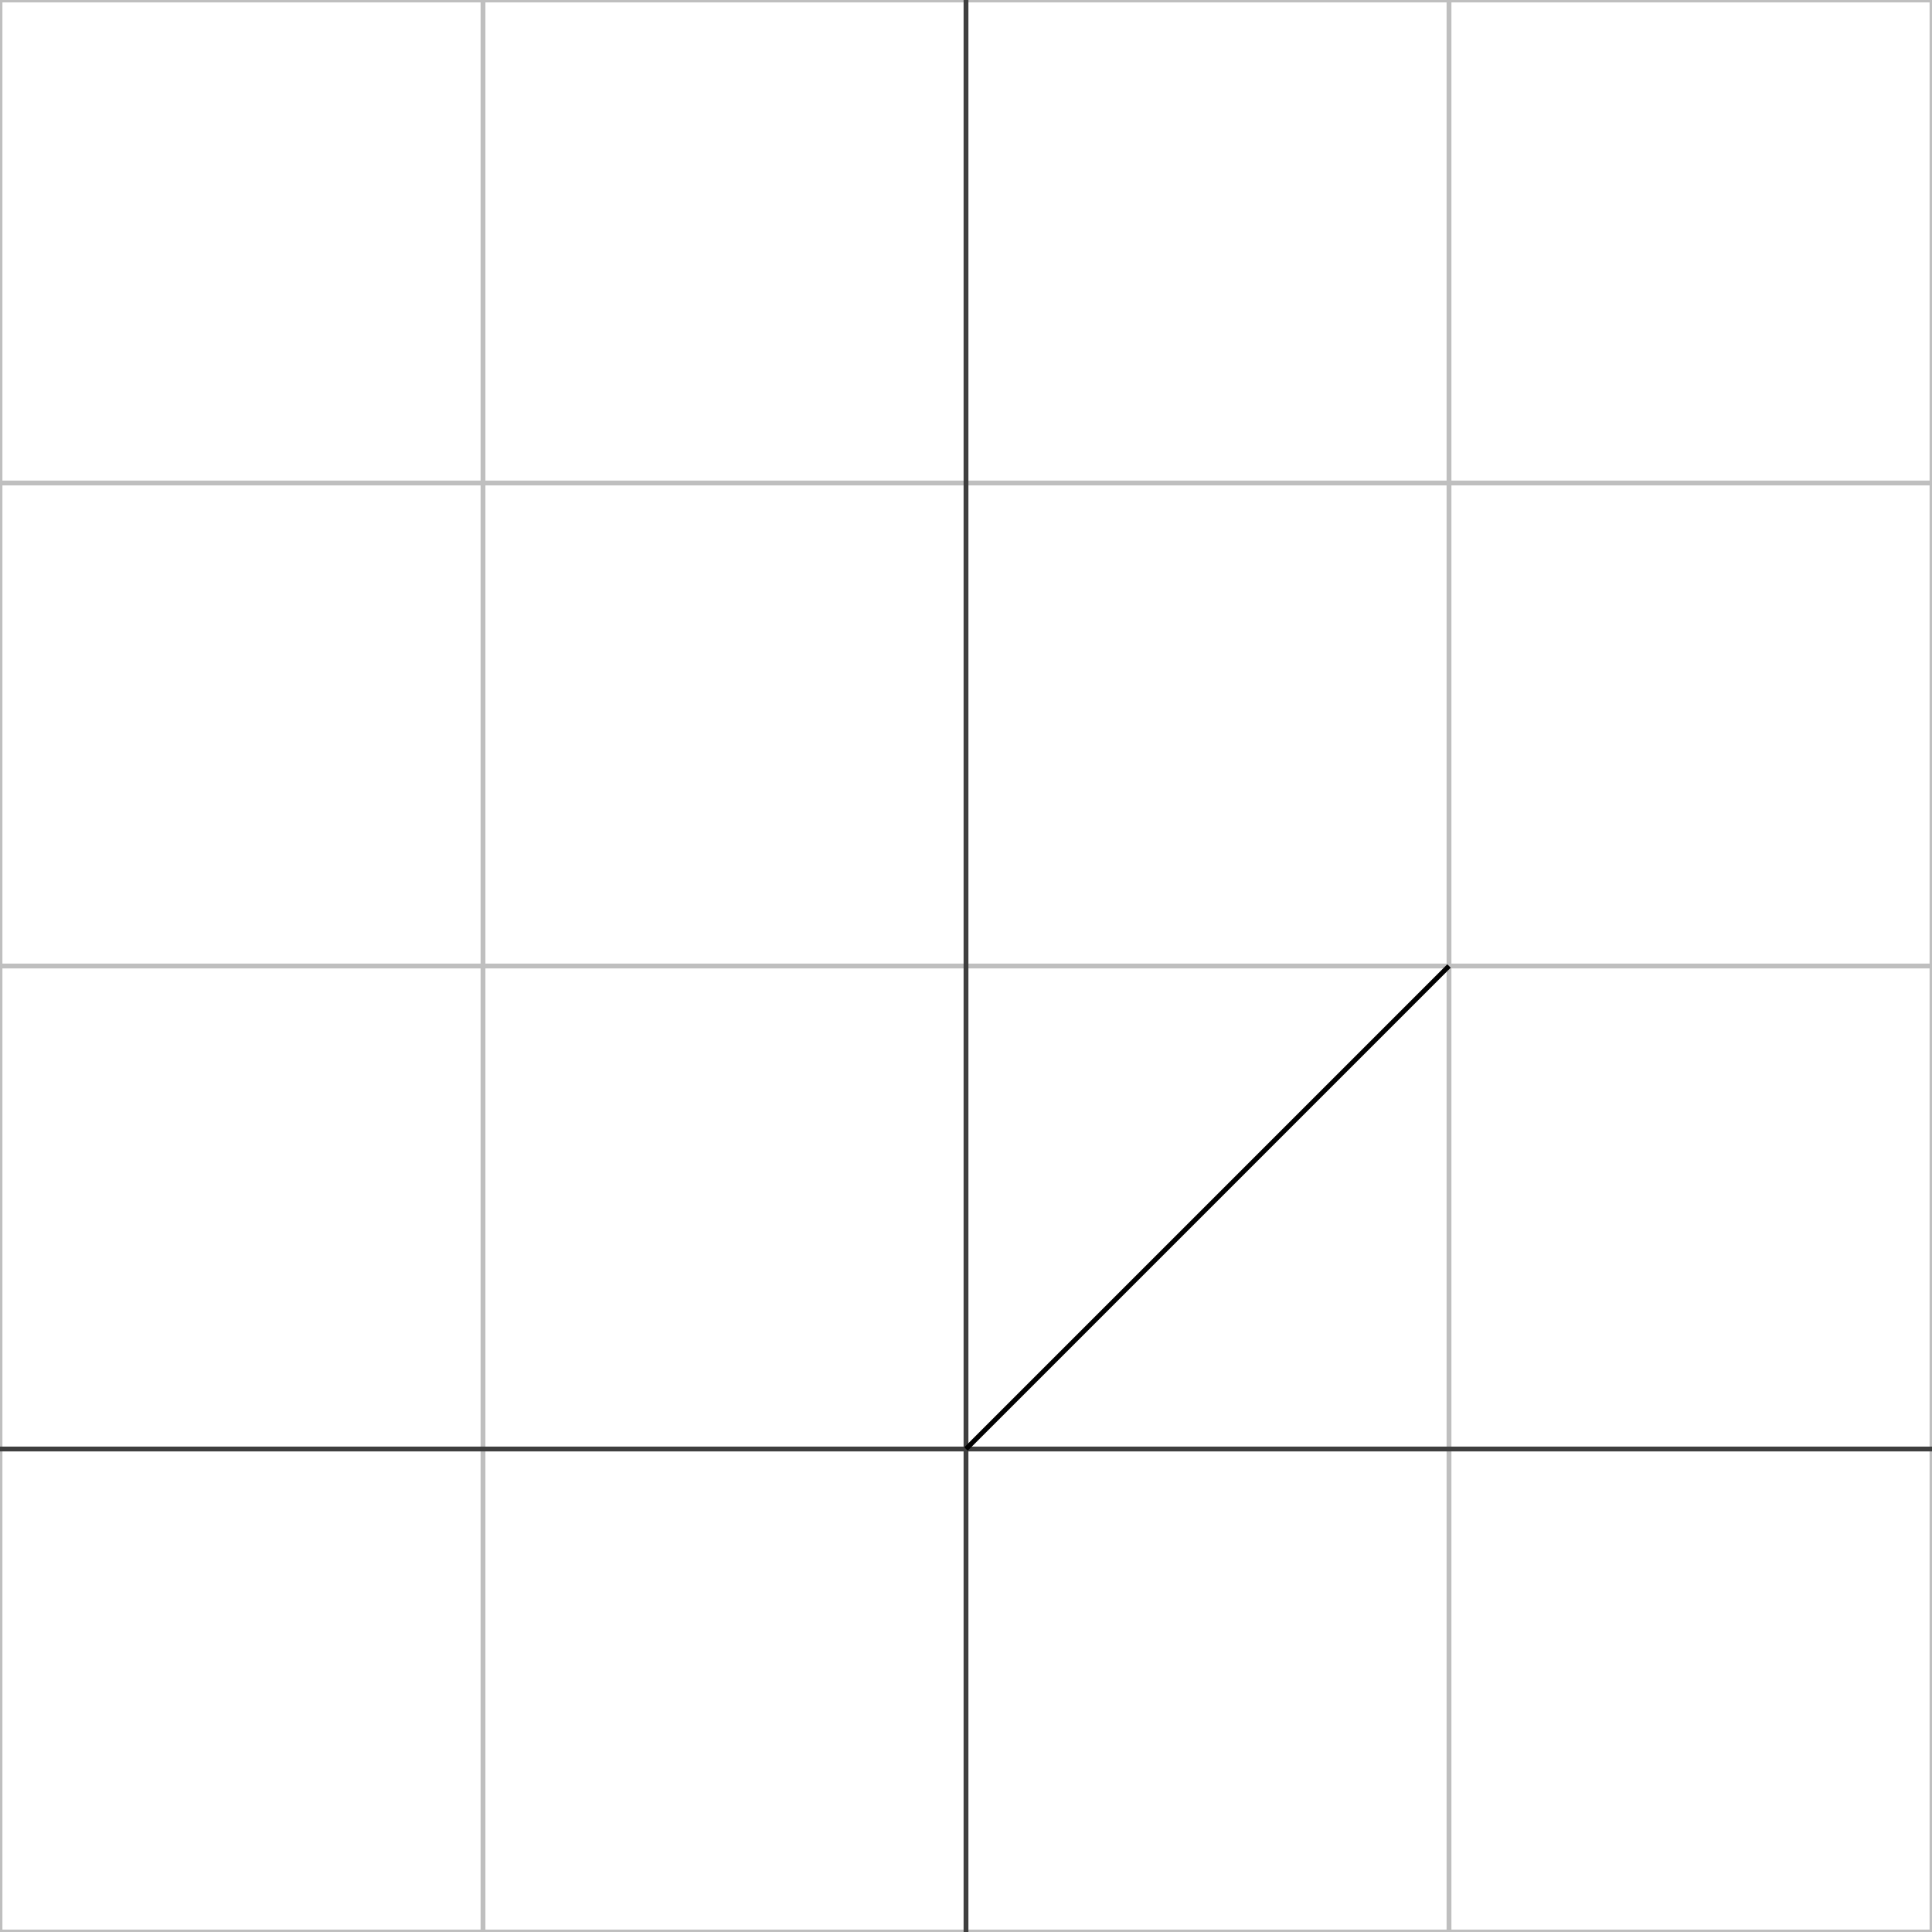
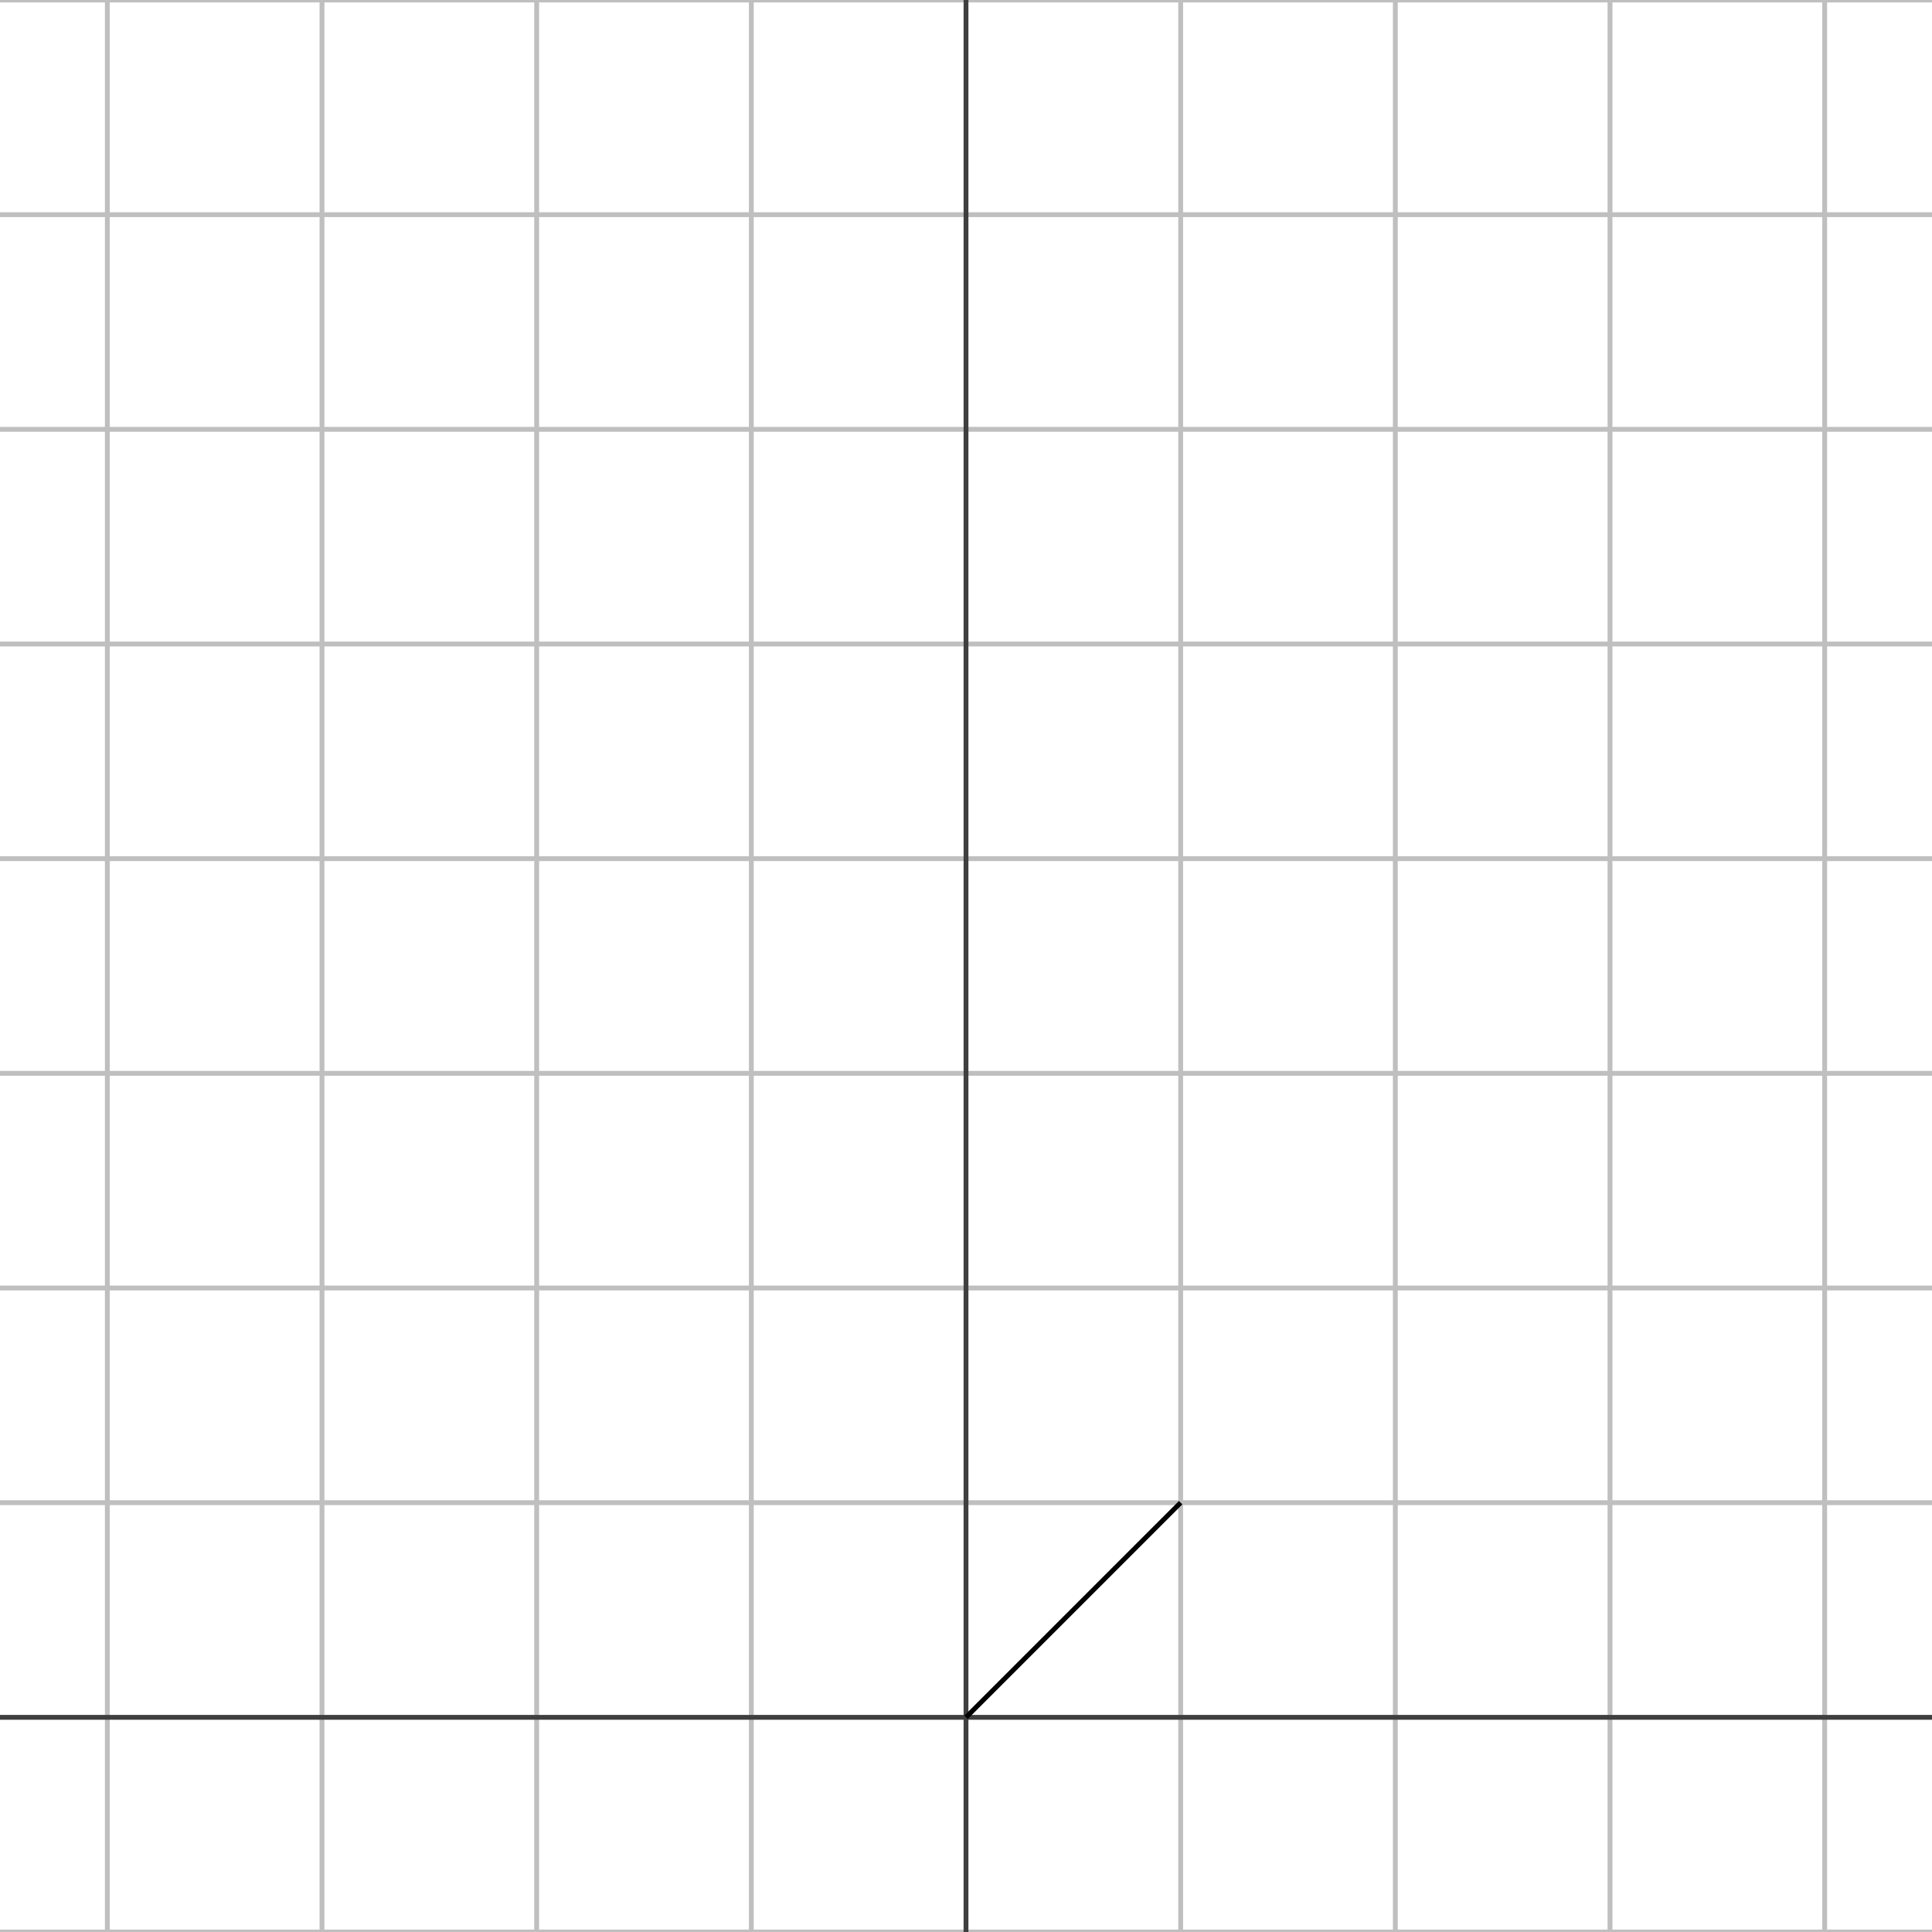
<svg xmlns="http://www.w3.org/2000/svg" width="800" height="800">
-   <line x1="0.0" y1="800.0" x2="0.0" y2="0.0" style="stroke:rgb(191, 191, 191);stroke-width:2" />
-   <line x1="200.0" y1="800.0" x2="200.0" y2="0.0" style="stroke:rgb(191, 191, 191);stroke-width:2" />
-   <line x1="600.0" y1="800.0" x2="600.0" y2="0.0" style="stroke:rgb(191, 191, 191);stroke-width:2" />
-   <line x1="800.0" y1="800.0" x2="800.0" y2="0.0" style="stroke:rgb(191, 191, 191);stroke-width:2" />
+   <line x1="44.444" y1="800.0" x2="44.444" y2="0.0" style="stroke:rgb(191, 191, 191);stroke-width:2" />
+   <line x1="133.333" y1="800.0" x2="133.333" y2="0.0" style="stroke:rgb(191, 191, 191);stroke-width:2" />
+   <line x1="222.222" y1="800.0" x2="222.222" y2="0.0" style="stroke:rgb(191, 191, 191);stroke-width:2" />
+   <line x1="311.111" y1="800.0" x2="311.111" y2="0.0" style="stroke:rgb(191, 191, 191);stroke-width:2" />
+   <line x1="488.889" y1="800.0" x2="488.889" y2="0.0" style="stroke:rgb(191, 191, 191);stroke-width:2" />
+   <line x1="577.778" y1="800.0" x2="577.778" y2="0.0" style="stroke:rgb(191, 191, 191);stroke-width:2" />
+   <line x1="666.667" y1="800.0" x2="666.667" y2="0.0" style="stroke:rgb(191, 191, 191);stroke-width:2" />
+   <line x1="755.556" y1="800.0" x2="755.556" y2="0.0" style="stroke:rgb(191, 191, 191);stroke-width:2" />
  <line x1="0.0" y1="800.0" x2="800.0" y2="800.0" style="stroke:rgb(191, 191, 191);stroke-width:2" />
-   <line x1="0.0" y1="400.0" x2="800.0" y2="400.0" style="stroke:rgb(191, 191, 191);stroke-width:2" />
-   <line x1="0.0" y1="200.0" x2="800.0" y2="200.0" style="stroke:rgb(191, 191, 191);stroke-width:2" />
+   <line x1="0.0" y1="622.222" x2="800.0" y2="622.222" style="stroke:rgb(191, 191, 191);stroke-width:2" />
+   <line x1="0.0" y1="533.333" x2="800.0" y2="533.333" style="stroke:rgb(191, 191, 191);stroke-width:2" />
+   <line x1="0.0" y1="444.444" x2="800.0" y2="444.444" style="stroke:rgb(191, 191, 191);stroke-width:2" />
+   <line x1="0.0" y1="355.556" x2="800.0" y2="355.556" style="stroke:rgb(191, 191, 191);stroke-width:2" />
+   <line x1="0.0" y1="266.667" x2="800.0" y2="266.667" style="stroke:rgb(191, 191, 191);stroke-width:2" />
+   <line x1="0.0" y1="177.778" x2="800.0" y2="177.778" style="stroke:rgb(191, 191, 191);stroke-width:2" />
+   <line x1="0.0" y1="88.889" x2="800.0" y2="88.889" style="stroke:rgb(191, 191, 191);stroke-width:2" />
  <line x1="0.0" y1="0.0" x2="800.0" y2="0.0" style="stroke:rgb(191, 191, 191);stroke-width:2" />
  <line x1="400.0" y1="800.0" x2="400.0" y2="0.0" style="stroke:rgb(63, 63, 63);stroke-width:2" />
-   <line x1="0.0" y1="600.0" x2="800.0" y2="600.0" style="stroke:rgb(63, 63, 63);stroke-width:2" />
-   <line x1="400.0" y1="600.0" x2="600.0" y2="400.0" style="stroke:rgb(0, 0, 0);stroke-width:2" />
+   <line x1="0.0" y1="711.111" x2="800.0" y2="711.111" style="stroke:rgb(63, 63, 63);stroke-width:2" />
+   <line x1="400.0" y1="711.111" x2="488.889" y2="622.222" style="stroke:rgb(0, 0, 0);stroke-width:2" />
</svg>
